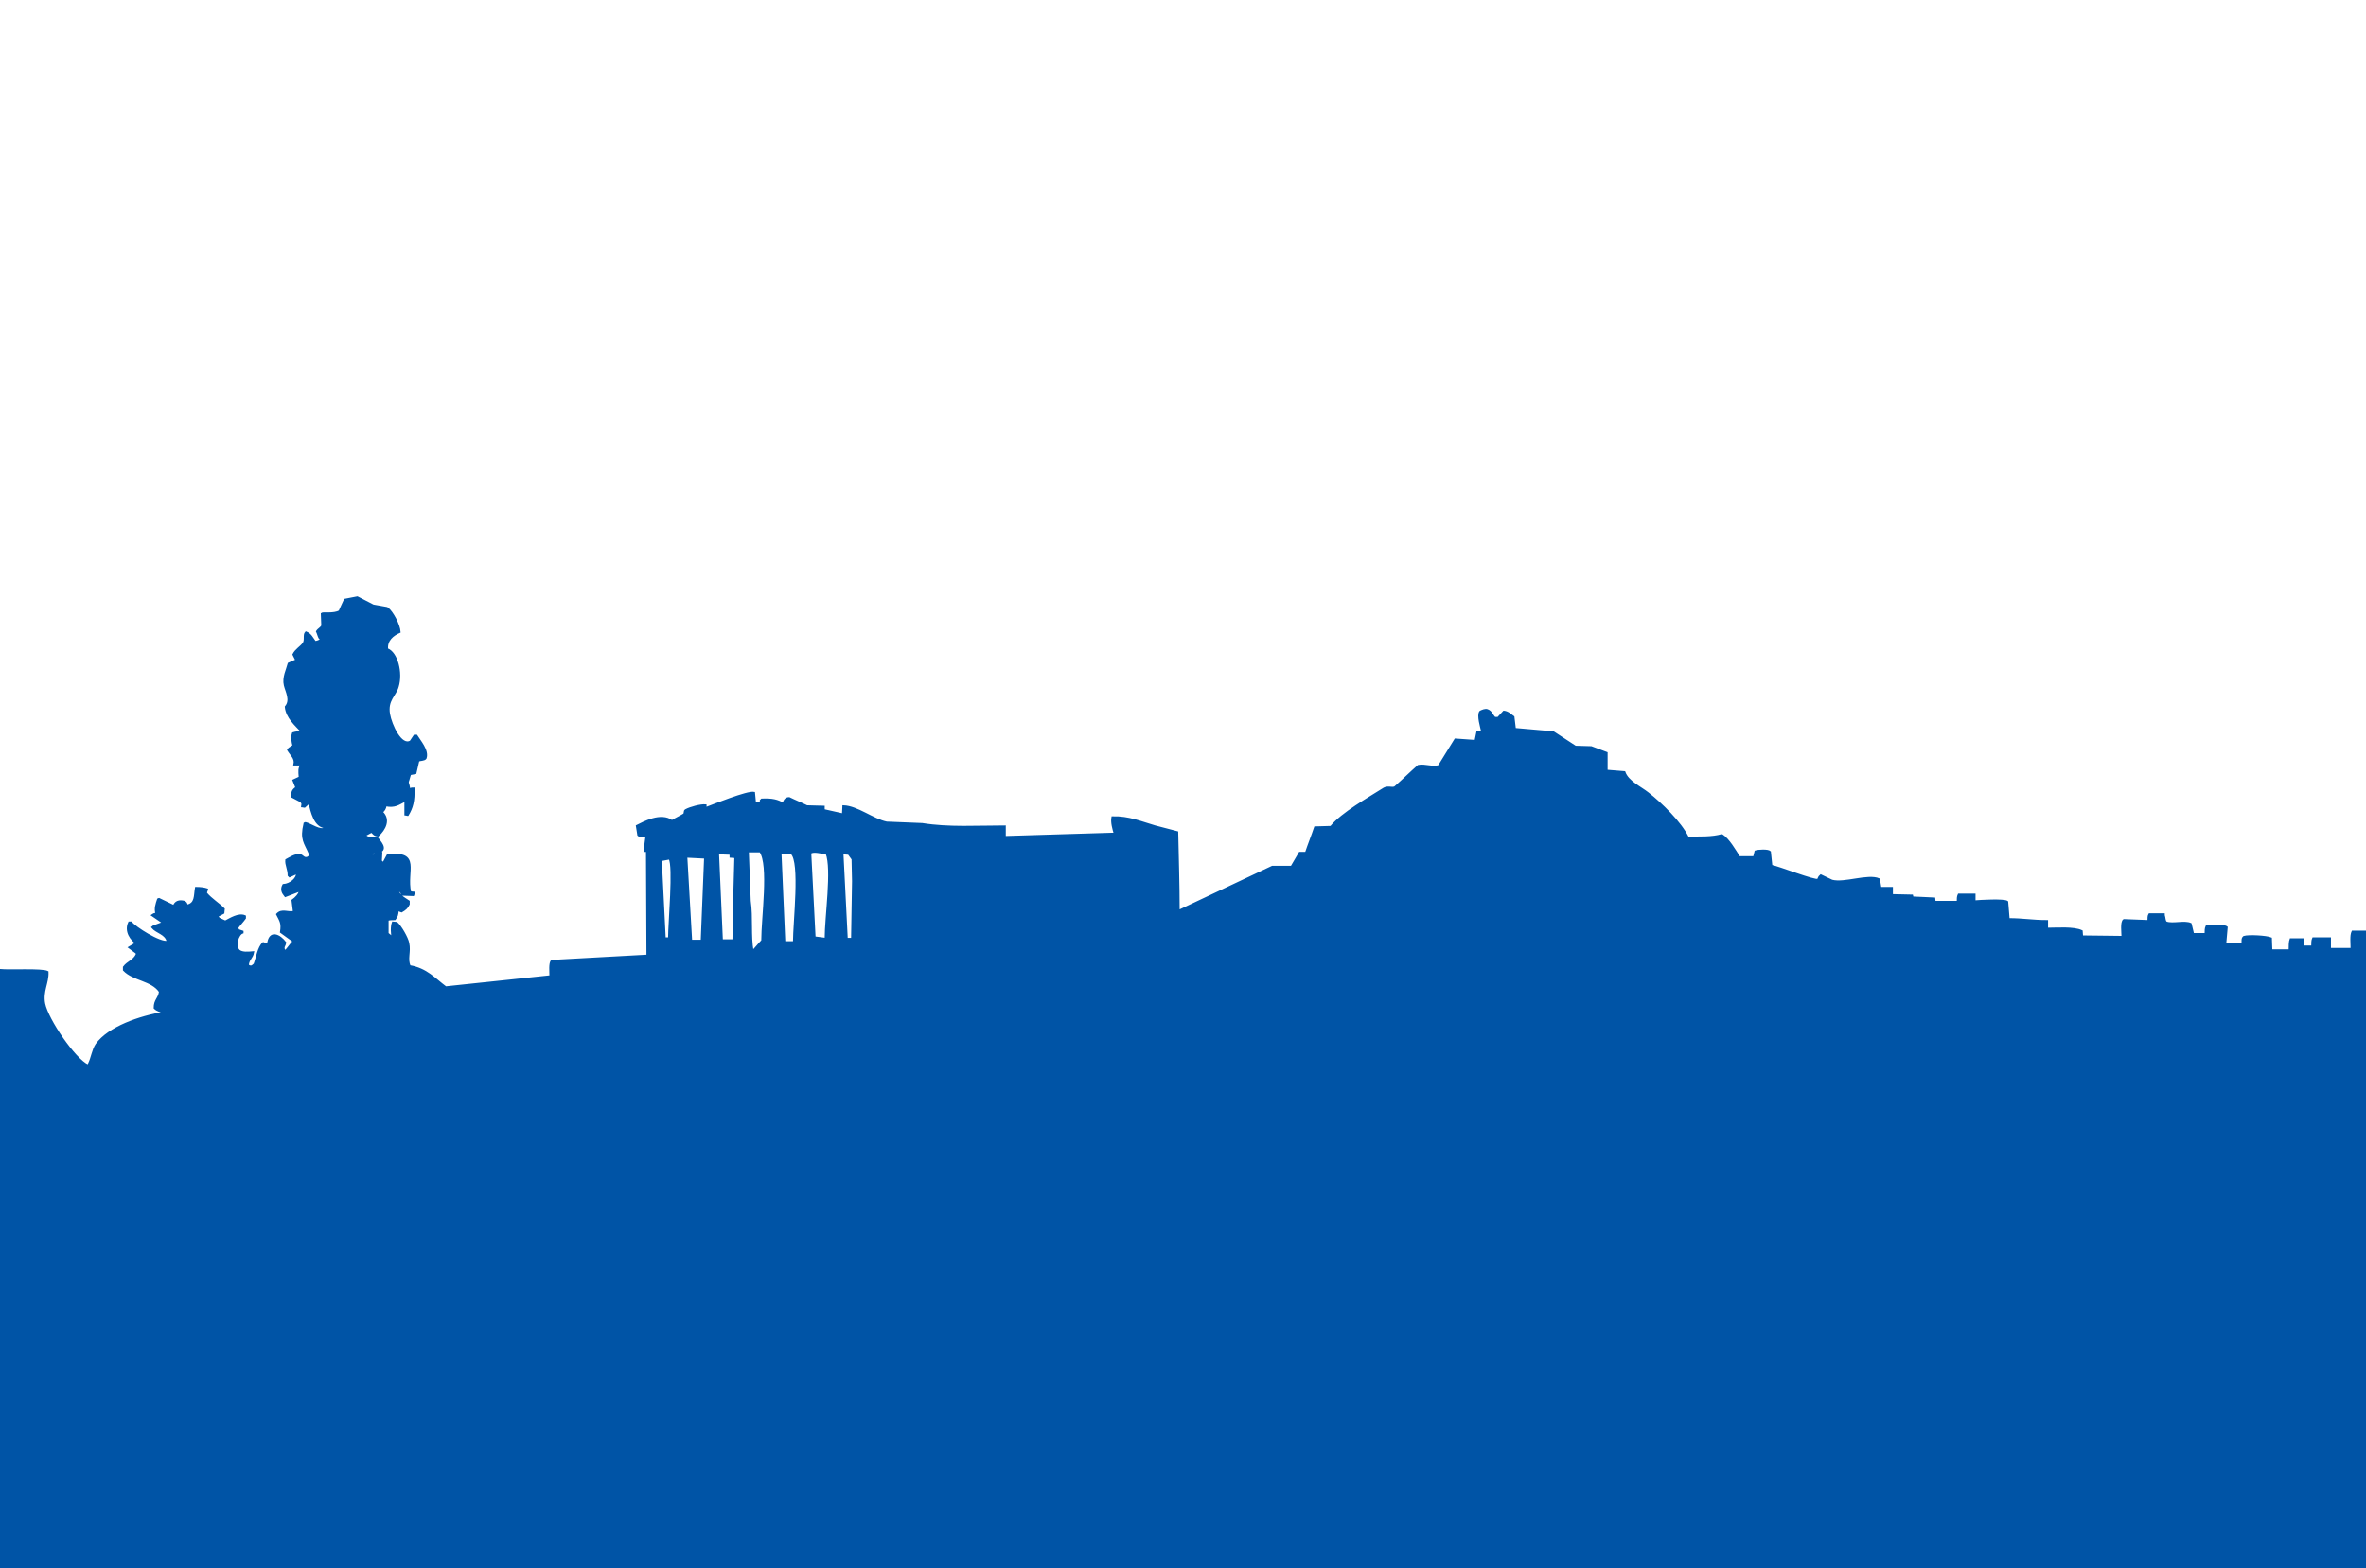
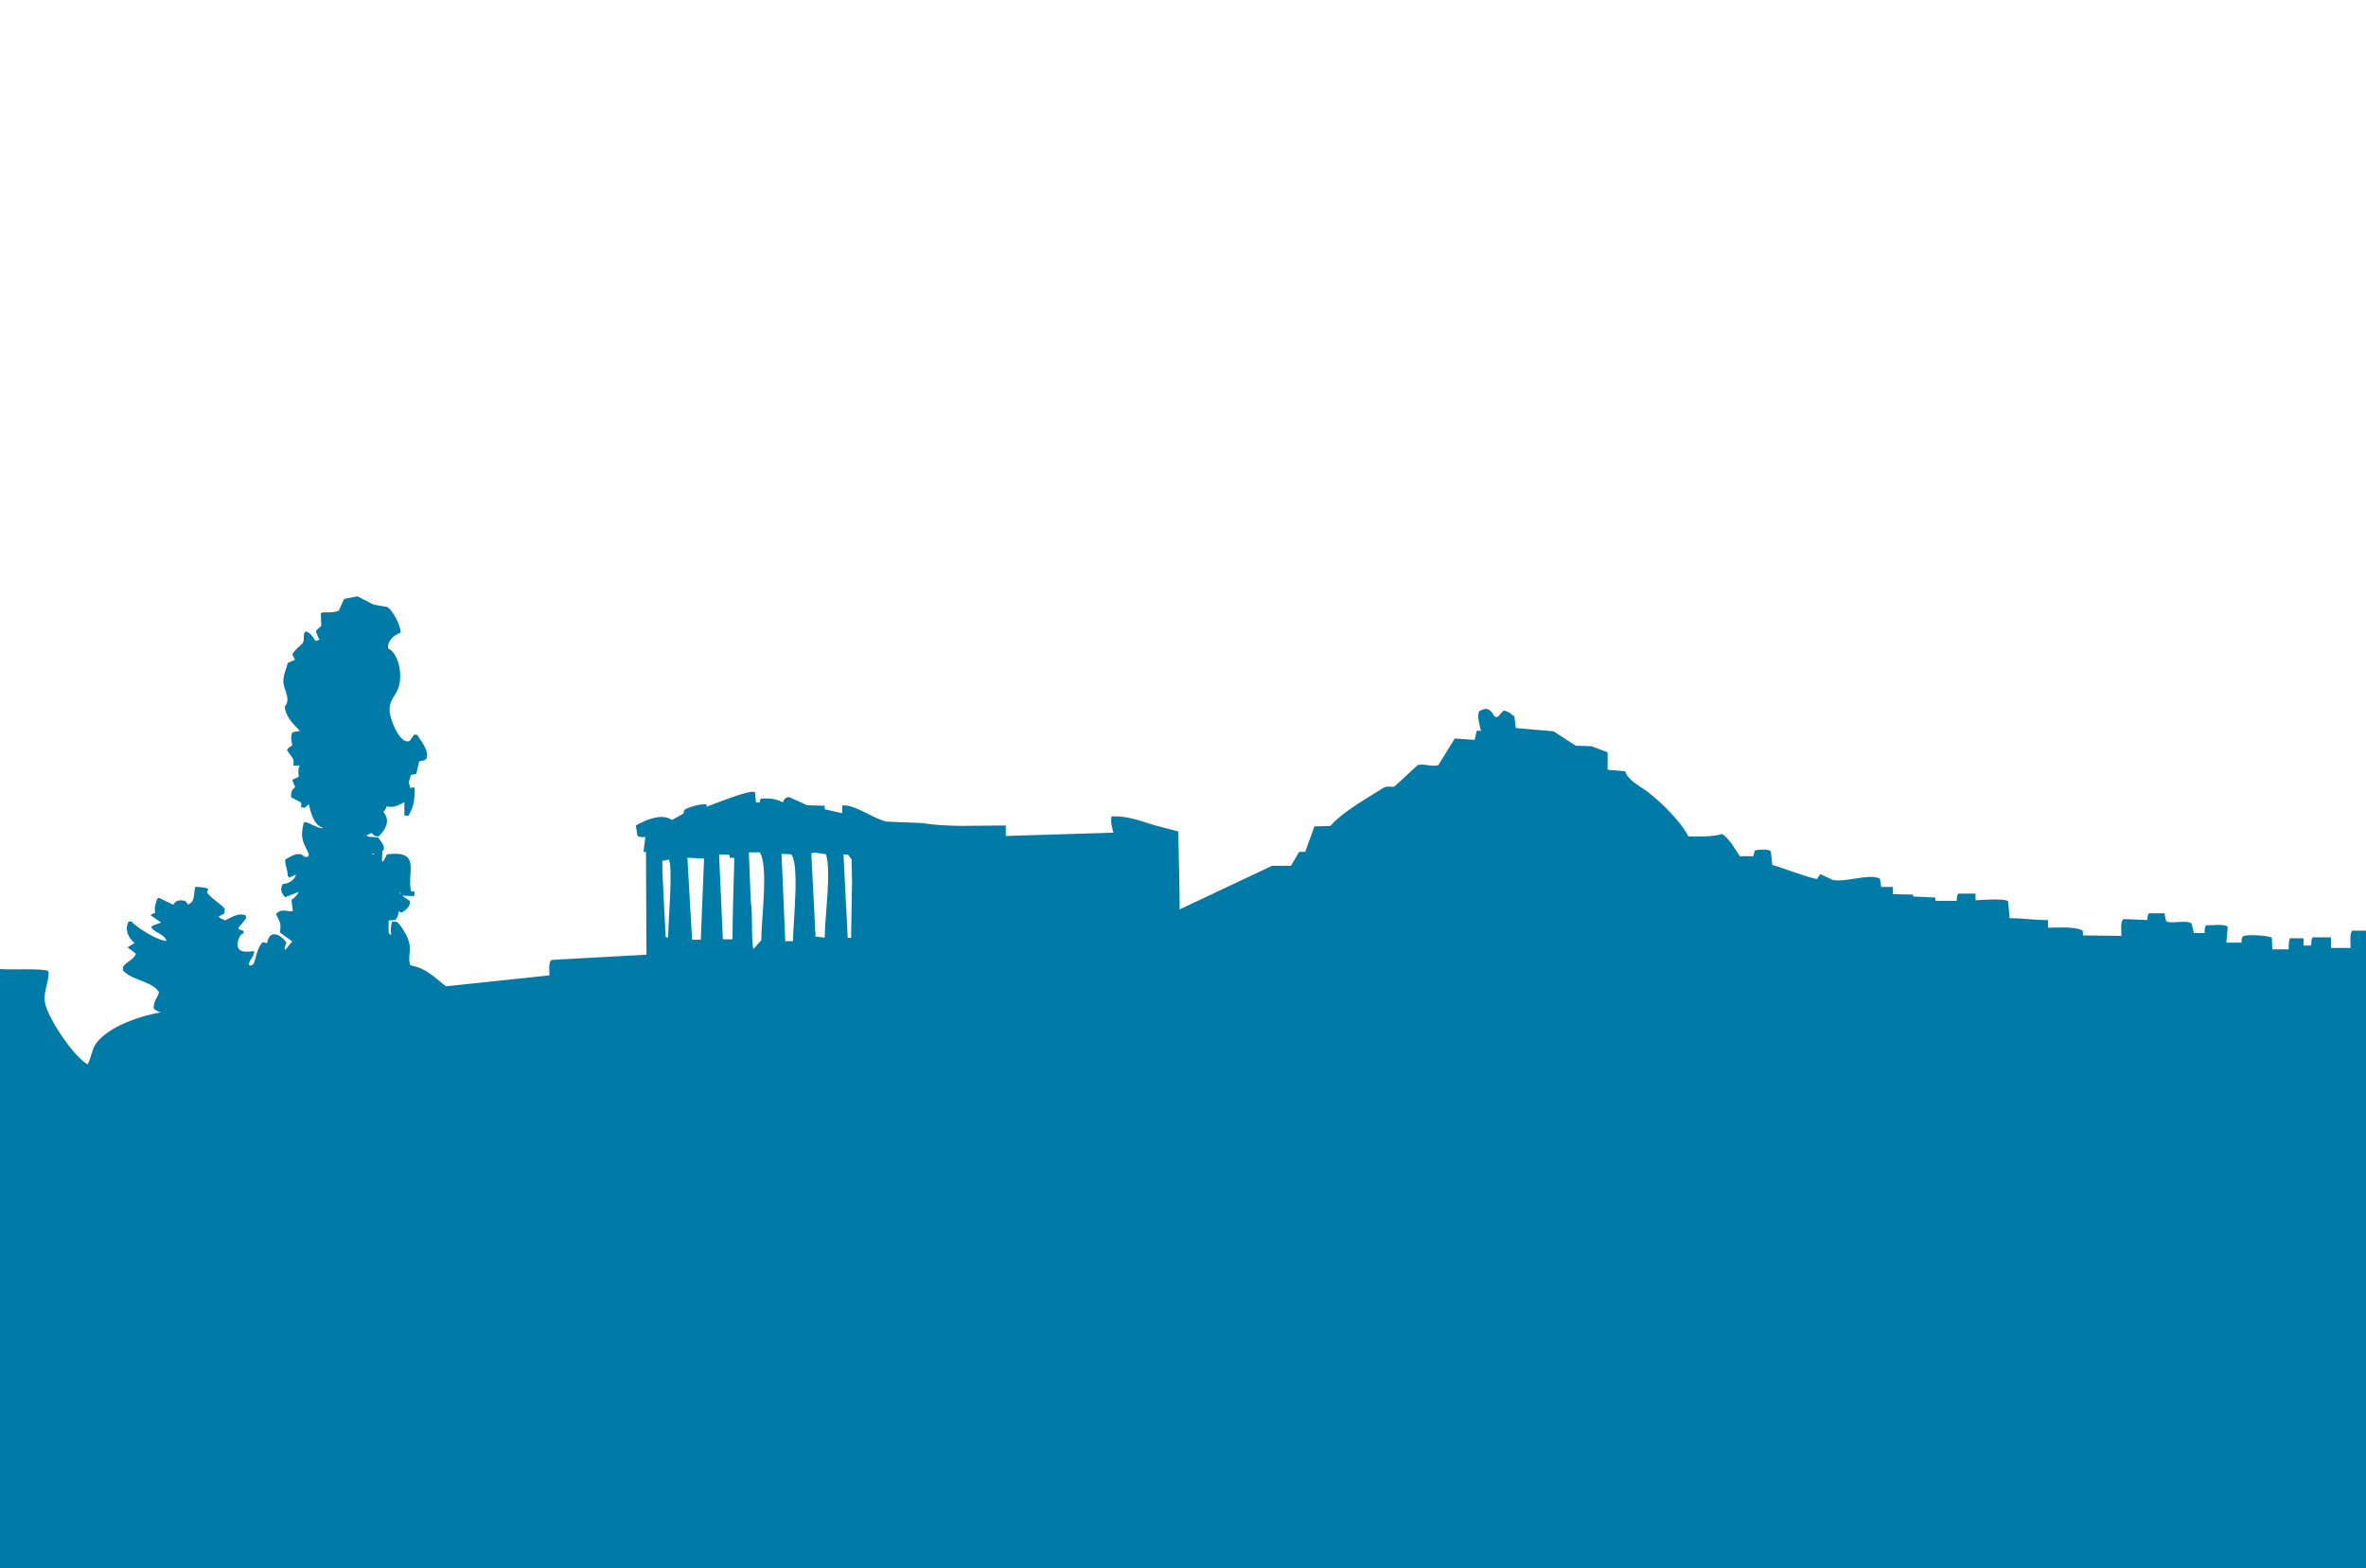
<svg xmlns="http://www.w3.org/2000/svg" width="1200px" height="795px" viewBox="0 0 1200 795" version="1.1">
  <g id="Artboard" stroke="none" stroke-width="1" fill="none" fill-rule="evenodd">
-     <g id="athens" transform="translate(0, 303)" fill="#0054A6" fill-rule="nonzero" stroke="#0054A6">
+     <g id="athens" transform="translate(0, 303)" fill="rgb(0, 123, 167)" fill-rule="nonzero" stroke="rgb(0, 123, 167)">
      <path d="M209.744,96.955 C209.988,103.289 209.013,106.699 206.821,110.353 C206.821,110.353 206.577,110.353 206.577,110.353 C206.334,110.353 205.847,110.11 205.603,110.11 C205.603,107.917 205.603,105.725 205.603,103.532 C205.359,103.532 205.359,103.289 205.116,103.289 C202.192,104.75 200.244,106.456 195.615,105.481 C195.371,107.186 194.641,108.161 193.666,108.892 C197.808,112.789 195.128,117.661 191.717,120.828 C189.769,120.585 189.525,119.854 188.551,118.879 C187.333,119.367 186.358,120.097 185.14,120.585 C186.114,122.533 188.794,121.803 191.474,122.29 C192.692,123.995 196.346,127.649 192.448,129.111 C190.987,129.598 189.038,129.111 188.063,129.842 C188.307,130.329 188.794,130.816 189.038,131.303 C190.256,130.329 190.743,129.598 192.935,129.354 C193.179,129.354 193.179,129.598 193.423,129.598 C193.423,131.06 193.179,132.278 193.179,133.739 C193.423,133.983 193.91,134.47 194.153,134.714 C194.397,134.714 194.397,134.47 194.641,134.47 C195.371,133.252 195.859,132.034 196.59,130.816 C213.398,128.867 205.603,138.855 208.039,149.574 C208.526,149.574 209.257,149.817 209.744,149.817 C209.744,150.061 209.744,150.305 209.744,150.548 C209.744,150.792 209.501,150.792 209.501,151.035 C207.552,151.035 205.847,150.792 203.898,150.792 C203.654,149.086 202.436,148.843 201.218,148.112 C202.68,151.523 204.385,152.253 207.308,154.202 C207.308,154.689 207.308,155.177 207.308,155.664 C206.577,157.369 205.359,158.343 203.654,159.318 C202.923,159.074 202.436,158.831 201.705,158.587 C201.705,160.78 201.218,161.998 200.244,163.216 C199.026,163.216 197.077,163.216 196.59,163.703 C196.59,165.895 196.59,168.331 196.59,170.524 C197.564,171.255 198.295,171.985 199.269,172.716 C198.538,170.524 198.538,166.87 199.269,164.921 C200,164.921 200.487,165.164 201.218,165.164 C203.167,166.87 206.577,172.716 207.065,175.396 C208.039,179.781 206.09,183.435 207.795,187.089 C216.322,188.551 220.463,193.666 226.066,197.808 C243.849,195.859 261.389,194.153 279.172,192.205 C279.172,190.012 278.685,185.384 279.903,184.409 C295.981,183.435 312.302,182.704 328.38,181.73 C328.38,163.946 328.136,146.407 328.136,128.624 C327.649,128.624 327.406,128.624 326.918,128.624 C327.162,126.188 327.649,123.508 327.893,121.072 C326.431,121.072 324.482,121.315 323.752,120.585 C323.508,119.123 323.264,117.418 323.021,115.956 C326.431,114.251 335.201,109.379 340.804,113.52 C342.753,112.302 344.945,111.328 346.894,110.11 C347.625,109.379 346.894,108.404 347.868,107.917 C350.061,106.699 355.42,105.238 357.856,105.481 C357.856,105.968 357.856,106.456 357.856,106.943 C361.754,105.481 379.294,98.417 382.46,99.147 C382.704,100.853 382.704,102.801 382.948,104.507 C383.922,104.507 384.896,104.507 385.871,104.507 C385.871,104.019 385.871,103.532 385.871,103.045 C386.114,102.801 386.114,102.801 386.358,102.558 C391.717,102.314 394.397,103.045 397.32,104.75 C397.808,103.289 398.295,101.827 400.244,101.827 C403.167,103.289 406.334,104.507 409.257,105.968 C412.18,105.968 414.86,106.212 417.783,106.212 C417.783,106.699 417.783,107.43 417.783,107.917 C420.95,108.648 424.361,109.379 427.527,110.11 C427.527,108.648 427.771,107.43 427.771,105.968 C434.836,106.212 442.631,112.789 449.695,114.251 C455.786,114.495 461.632,114.738 467.722,114.982 C481.121,117.174 495.737,116.2 509.622,116.2 C509.622,117.905 509.622,119.854 509.622,121.559 C528.136,121.072 546.894,120.341 565.408,119.854 C564.677,117.661 563.703,114.007 564.19,111.571 C572.473,111.328 579.05,114.251 585.871,116.2 C589.525,117.174 593.423,118.149 597.077,119.123 C597.32,131.547 597.808,145.676 597.808,159.074 C613.642,151.523 629.476,144.214 645.311,136.663 C648.477,136.663 651.888,136.663 655.055,136.663 C656.516,134.227 657.734,132.034 659.196,129.598 C660.171,129.598 661.389,129.598 662.363,129.598 C663.825,125.213 665.53,121.072 666.991,116.687 C669.671,116.687 672.351,116.443 675.03,116.443 C680.877,109.379 694.032,102.071 702.071,96.955 C704.263,95.737 706.699,97.442 707.917,95.981 C711.815,92.57 715.469,88.916 719.367,85.505 C722.533,84.775 726.918,86.724 729.842,85.505 C732.521,81.121 735.445,76.492 738.124,72.107 C741.535,72.351 744.945,72.594 748.356,72.838 C748.599,71.376 749.086,69.671 749.33,68.21 C750.061,68.21 751.035,68.21 751.766,68.21 C751.279,66.017 749.33,59.683 750.792,57.978 C751.766,57.491 753.471,56.76 754.446,57.247 C756.395,57.978 756.638,59.683 758.1,61.145 C758.587,61.145 759.318,61.145 759.805,61.145 C760.78,60.171 761.754,58.952 762.728,57.978 C764.921,58.222 766.139,59.683 767.6,60.658 C767.844,62.607 768.088,64.799 768.331,66.748 C774.909,67.235 781.242,67.966 787.82,68.453 C791.474,70.889 795.371,73.325 799.026,75.761 C801.705,75.761 804.385,76.005 807.065,76.005 C809.744,76.979 812.18,77.954 814.86,78.928 C814.86,81.851 814.86,85.018 814.86,87.942 C817.783,88.185 820.95,88.429 823.873,88.672 C825.579,93.544 832.156,96.468 835.81,99.391 C842.387,104.507 852.375,114.251 856.029,121.803 C862.119,121.803 868.453,122.046 873.325,120.585 C876.736,122.777 879.903,128.38 882.095,131.79 C884.531,131.79 887.211,131.79 889.647,131.79 C889.89,130.816 890.134,129.842 890.378,128.867 C891.839,128.38 896.711,128.136 897.686,129.111 C897.929,131.547 898.173,133.739 898.417,136.175 C902.071,136.906 920.828,144.214 922.046,143.24 C922.533,142.509 922.533,141.778 923.264,141.291 C923.264,141.291 923.508,141.048 923.508,141.048 C925.457,142.022 927.162,142.753 929.111,143.727 C935.445,145.432 947.381,140.56 952.984,142.996 C953.228,144.458 953.471,145.92 953.715,147.381 C955.664,147.381 957.613,147.381 959.562,147.381 C959.562,148.599 959.562,149.817 959.562,151.035 C962.972,151.035 966.382,151.279 969.793,151.279 C970.037,152.253 969.793,151.766 970.28,152.253 C973.934,152.497 977.345,152.497 980.999,152.741 C980.999,153.228 981.242,153.959 981.242,154.446 C985.14,154.446 989.038,154.446 992.935,154.446 C992.935,152.984 992.935,151.766 993.423,150.792 C996.102,150.792 998.782,150.792 1001.462,150.792 C1001.462,152.01 1001.462,152.984 1001.462,154.202 C1004.141,153.959 1016.565,153.228 1018.027,154.446 C1018.27,157.369 1018.514,160.292 1018.758,163.216 C1026.066,163.216 1030.694,164.19 1038.246,164.19 C1038.246,165.408 1038.246,166.87 1038.246,168.088 C1043.362,168.088 1051.644,167.357 1055.786,169.306 C1055.786,170.28 1056.029,171.011 1056.029,171.985 C1062.85,171.985 1069.671,172.229 1076.492,172.229 C1076.492,170.037 1075.761,164.677 1077.223,163.703 C1081.364,163.946 1085.505,163.946 1089.647,164.19 C1089.647,162.728 1089.647,161.51 1090.134,160.78 C1092.57,160.78 1095.006,160.78 1097.442,160.78 C1097.442,161.023 1097.442,161.023 1097.442,161.267 C1097.929,162.485 1097.686,164.19 1098.66,164.921 C1102.071,166.139 1107.917,164.19 1111.084,165.652 C1111.571,167.357 1111.815,169.062 1112.302,170.767 C1114.495,170.767 1116.443,170.767 1118.636,170.767 C1118.636,169.306 1118.636,167.844 1119.123,166.87 C1121.559,166.87 1127.893,166.139 1129.354,167.357 C1129.111,170.037 1128.867,172.96 1128.624,175.639 C1131.547,175.639 1134.47,175.639 1137.393,175.639 C1137.393,174.178 1137.15,172.96 1138.124,172.229 C1140.56,171.498 1149.574,171.985 1151.766,172.96 C1151.766,174.909 1152.01,177.101 1152.01,179.05 C1155.177,179.05 1158.1,179.05 1161.267,179.05 C1161.267,177.101 1161.267,174.665 1161.754,173.447 C1163.703,173.447 1165.895,173.447 1167.844,173.447 C1167.844,174.665 1167.844,175.883 1167.844,177.101 C1169.549,177.101 1171.011,177.101 1172.716,177.101 C1172.716,175.396 1172.716,173.934 1173.203,172.96 C1176.127,172.96 1178.806,172.96 1181.73,172.96 C1181.73,174.665 1181.73,176.614 1181.73,178.319 C1185.384,178.319 1189.038,178.319 1192.692,178.319 C1192.692,175.639 1192.205,171.498 1193.179,169.549 C1195.371,169.549 1197.808,169.549 1200,169.549 C1200,276.979 1200,384.653 1200,492.083 C800,492.083 400,492.083 0,492.083 C0,390.987 0,290.134 0,189.038 C5.116,189.525 21.437,188.551 24.117,190.012 C24.361,195.615 21.194,199.756 22.412,206.09 C24.117,214.373 37.759,234.348 44.58,237.515 C44.823,237.272 44.823,237.028 45.067,236.784 C46.772,233.374 47.016,229.72 48.965,226.797 C55.055,218.27 70.889,212.667 83.313,210.719 C81.364,209.744 79.903,209.744 78.441,208.283 C78.441,204.141 80.633,203.654 81.121,200 C76.979,193.91 67.722,194.153 62.85,189.038 C62.85,188.551 62.85,188.063 62.85,187.576 C64.799,184.896 67.966,184.409 69.428,180.999 C69.428,180.755 69.184,180.512 69.184,180.268 C67.966,179.294 66.748,178.563 65.53,177.588 C66.748,176.857 67.966,176.127 69.184,175.396 C66.748,173.691 63.337,169.549 65.53,164.921 C65.773,164.921 66.261,164.921 66.504,164.921 C68.21,167.357 81.121,175.639 85.018,174.665 C84.287,170.524 79.415,170.037 77.223,167.357 C77.467,167.113 77.71,167.113 77.954,166.87 C79.415,166.382 81.121,165.652 82.582,165.164 C82.582,165.164 82.582,164.921 82.582,164.921 C80.877,163.703 78.928,162.485 77.223,161.267 C77.954,160.78 78.197,160.536 79.415,160.536 C78.441,158.1 79.415,155.42 80.146,153.228 C80.39,153.228 80.39,152.984 80.633,152.984 C83.069,154.202 85.749,155.42 88.185,156.638 C88.916,154.446 90.865,153.715 93.544,154.446 C94.275,154.933 94.519,155.177 94.762,156.395 C99.391,155.42 98.66,151.523 99.391,147.381 C101.583,147.381 103.532,147.625 104.994,148.112 C104.75,149.33 104.507,149.086 104.507,150.061 C107.186,153.228 110.597,155.177 113.52,158.1 C113.52,158.831 113.276,159.318 113.276,160.049 C112.302,160.536 111.084,161.267 110.11,161.754 C110.353,162.241 110.84,162.485 111.084,162.972 C112.058,163.459 113.276,163.946 114.251,164.434 C116.687,163.216 121.072,160.292 124.239,161.754 C124.239,161.998 124.239,162.485 124.239,162.728 C123.021,164.434 121.559,165.895 120.341,167.6 C120.585,168.088 120.585,168.331 120.828,168.819 C121.559,169.062 122.29,169.306 123.021,169.549 C123.021,169.793 123.021,169.793 123.021,170.037 C120.585,170.767 118.636,177.101 121.315,179.294 C123.021,180.512 125.7,180.268 128.38,180.024 C127.893,182.948 125.944,183.435 125.7,186.602 C125.944,186.845 126.188,186.845 126.431,187.089 C127.893,187.576 128.136,186.845 129.111,186.114 C130.329,182.948 131.06,177.588 133.496,175.396 C134.227,175.639 135.201,175.883 135.932,176.127 C136.663,168.575 142.022,171.498 144.702,175.152 C144.458,176.614 143.484,177.101 143.971,178.563 C144.214,178.806 144.214,179.294 144.458,179.537 C144.458,179.537 144.702,179.537 144.702,179.537 C146.163,178.076 147.138,176.37 148.599,174.909 C148.599,174.665 148.599,174.421 148.599,174.178 C146.65,172.716 144.458,171.255 142.509,169.793 C143.24,165.164 142.266,164.19 140.56,160.78 C142.996,158.1 145.92,160.292 149.086,159.562 C148.843,157.613 148.599,155.664 148.356,153.715 C150.061,152.497 151.766,150.792 152.253,148.599 C149.817,149.574 147.138,150.548 144.702,151.523 C144.458,151.279 144.458,151.035 144.214,150.792 C142.996,149.33 142.753,147.625 143.727,145.92 C147.381,145.676 151.035,142.509 150.548,139.829 C149.33,140.317 148.112,141.048 146.894,141.535 C146.65,141.291 146.65,141.291 146.407,141.048 C146.407,137.881 144.945,135.688 145.189,133.252 C146.65,132.521 150.061,130.085 152.497,130.816 C153.715,131.303 154.202,132.765 156.151,132.034 C156.882,131.547 157.125,131.303 157.125,130.085 C154.689,124.239 152.497,123.021 154.446,114.738 C154.689,114.738 154.689,114.495 154.933,114.495 C157.369,114.982 162.728,119.123 165.164,116.931 C165.164,116.931 165.164,116.687 165.164,116.687 C159.562,116.2 158.1,108.892 156.882,104.019 C156.151,104.75 155.177,105.481 154.446,106.212 C153.959,106.212 153.715,105.968 153.228,105.968 C153.471,104.263 153.471,104.75 152.741,103.532 C151.279,102.801 149.574,101.827 148.112,101.096 C148.112,98.173 148.843,97.686 150.305,96.468 C149.817,95.25 149.33,94.032 148.843,92.814 C149.817,92.326 151.035,91.839 152.01,91.352 C151.766,87.942 151.523,86.724 152.984,84.775 C151.766,84.775 150.548,84.775 149.33,84.775 C150.061,81.608 147.625,79.903 146.163,77.467 C146.407,77.223 146.407,76.979 146.65,76.736 C147.381,76.248 148.112,75.761 148.843,75.274 C148.356,73.325 147.868,71.133 148.599,68.94 C150.061,68.453 151.523,68.453 152.984,68.21 C152.984,68.21 152.984,67.966 152.984,67.966 C150.061,64.799 145.432,60.901 144.945,55.542 C147.868,52.132 145.189,47.747 144.458,44.58 C143.484,40.682 145.676,36.541 146.407,33.618 C147.625,33.13 149.086,32.4 150.305,31.912 C149.817,30.938 149.33,29.963 148.843,28.989 C150.061,26.553 152.497,25.335 153.959,23.386 C155.177,21.681 153.959,19.001 155.177,17.783 C157.613,18.758 158.343,20.706 159.805,22.655 C161.51,22.412 161.998,21.924 162.972,21.437 C162.728,21.194 162.241,20.706 161.998,20.463 C161.51,19.488 161.267,18.27 160.78,17.296 C161.51,16.078 162.972,15.591 163.459,14.373 C163.459,12.424 163.216,10.231 163.216,8.283 C163.703,7.795 169.306,8.77 172.229,7.065 C173.203,5.116 173.934,3.167 174.909,1.218 C177.101,0.731 179.05,0.487 181.242,0 C183.922,1.462 186.602,2.68 189.281,4.141 C191.474,4.629 193.91,4.872 196.102,5.359 C196.346,5.359 196.346,5.603 196.59,5.603 C199.026,7.552 202.436,13.886 202.68,17.54 C199.269,19.001 195.859,21.681 196.346,26.309 C201.218,28.015 203.898,38.246 201.705,45.311 C200.487,49.695 196.102,52.132 197.32,59.196 C198.295,64.799 203.41,76.005 208.283,73.082 C209.013,72.107 209.501,71.133 210.231,70.158 C210.475,70.158 210.962,70.158 211.206,70.158 C212.667,72.594 217.296,77.71 215.834,81.608 C215.104,82.582 213.155,82.339 212.18,82.826 C211.693,85.018 211.206,86.967 210.719,89.16 C209.744,89.403 209.013,89.403 208.039,89.647 C207.552,90.865 207.308,92.326 206.821,93.544 C206.821,95.006 207.795,95.737 207.308,97.686 C208.039,97.199 208.283,96.955 209.744,96.955 Z M148.843,46.529 C149.086,46.529 149.33,46.772 149.574,46.772 C149.33,46.772 149.086,46.529 148.843,46.529 Z M872.351,122.29 C871.864,122.533 871.133,122.533 870.646,122.777 C871.864,122.777 872.594,122.777 873.082,122.29 C872.838,122.29 872.594,122.29 872.351,122.29 Z M595.859,125.457 C595.859,128.38 596.102,131.06 596.102,133.983 C596.102,131.06 595.859,128.38 595.859,125.457 Z M379.294,128.867 C379.537,137.15 380.024,145.676 380.268,153.959 C381.486,162.485 380.268,171.742 381.73,179.537 C383.435,177.832 384.896,175.883 386.602,174.178 C386.602,162.485 390.499,135.688 385.627,128.867 C383.435,128.867 381.486,128.867 379.294,128.867 Z M413.155,172.473 C415.104,172.716 416.809,172.96 418.758,173.203 C418.758,161.998 422.412,137.881 419.245,129.842 C416.322,129.598 412.911,128.38 410.962,129.598 C411.693,143.971 412.424,158.1 413.155,172.473 Z M395.859,129.598 C396.59,144.702 397.077,159.805 397.808,174.909 C399.513,174.909 400.974,174.909 402.68,174.909 C402.68,164.921 406.334,134.227 401.462,129.842 C399.513,129.842 397.808,129.598 395.859,129.598 Z M364.19,129.842 C364.921,144.458 365.408,159.318 366.139,173.934 C368.088,173.934 370.037,173.934 371.985,173.934 C371.985,168.575 372.229,163.216 372.229,157.856 C372.473,149.086 372.716,140.56 372.96,131.79 C372.229,131.79 371.255,131.547 370.524,131.547 C370.524,131.06 370.524,130.572 370.524,130.085 C368.331,130.085 366.382,129.842 364.19,129.842 Z M427.284,129.842 C428.015,144.214 428.745,158.831 429.476,173.203 C430.451,173.203 431.181,173.203 432.156,173.203 C432.4,163.459 432.4,153.715 432.643,143.971 C432.643,140.317 432.4,136.419 432.4,132.765 C431.669,131.79 431.181,131.06 430.451,130.085 C429.476,130.085 428.258,129.842 427.284,129.842 Z M350.548,174.178 C352.253,174.178 354.202,174.178 355.907,174.178 C356.395,160.049 357.125,146.163 357.613,132.034 C354.446,131.79 351.279,131.79 348.112,131.547 C348.112,131.547 348.112,131.79 348.112,131.79 C348.843,145.92 349.817,160.049 350.548,174.178 Z M337.15,172.96 C337.881,172.96 338.611,172.96 339.342,172.96 C339.342,165.164 342.022,136.175 339.586,132.521 C339.586,132.521 339.342,132.521 339.342,132.521 C338.124,132.765 336.663,133.009 335.445,133.252 C335.445,135.201 335.445,136.906 335.445,138.855 C335.932,150.305 336.663,161.51 337.15,172.96 Z" id="Shape" />
    </g>
  </g>
</svg>
